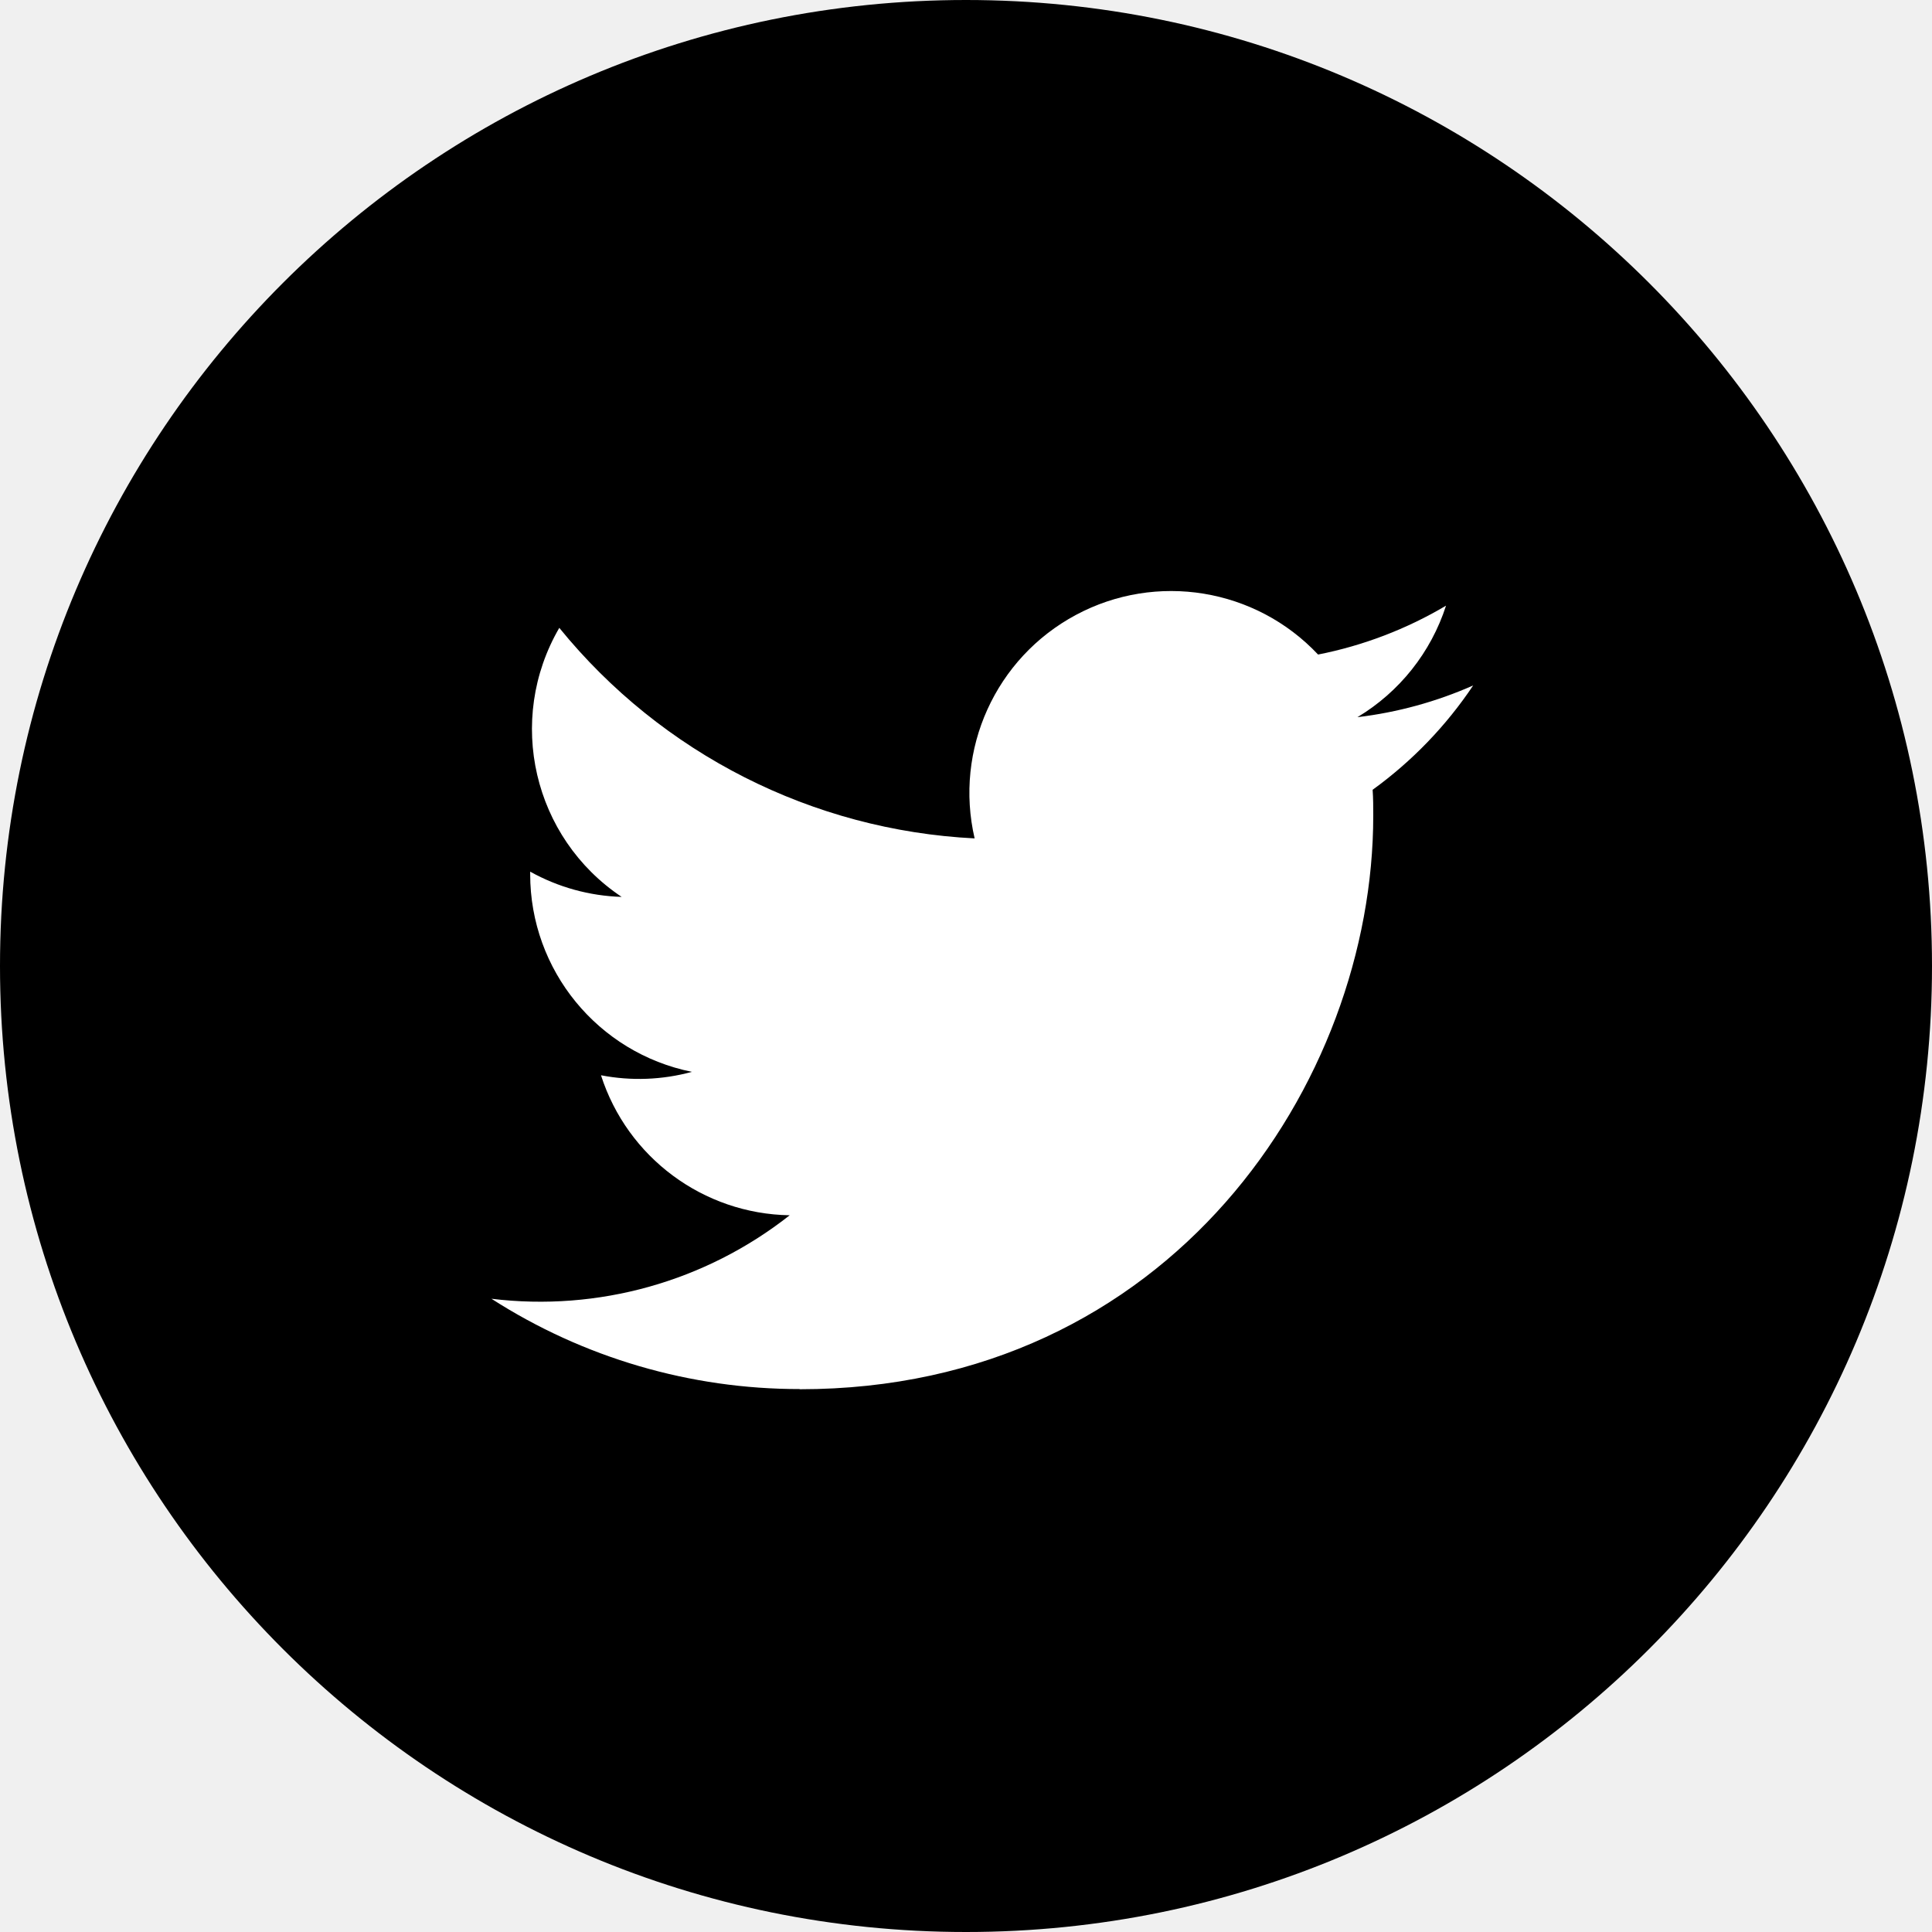
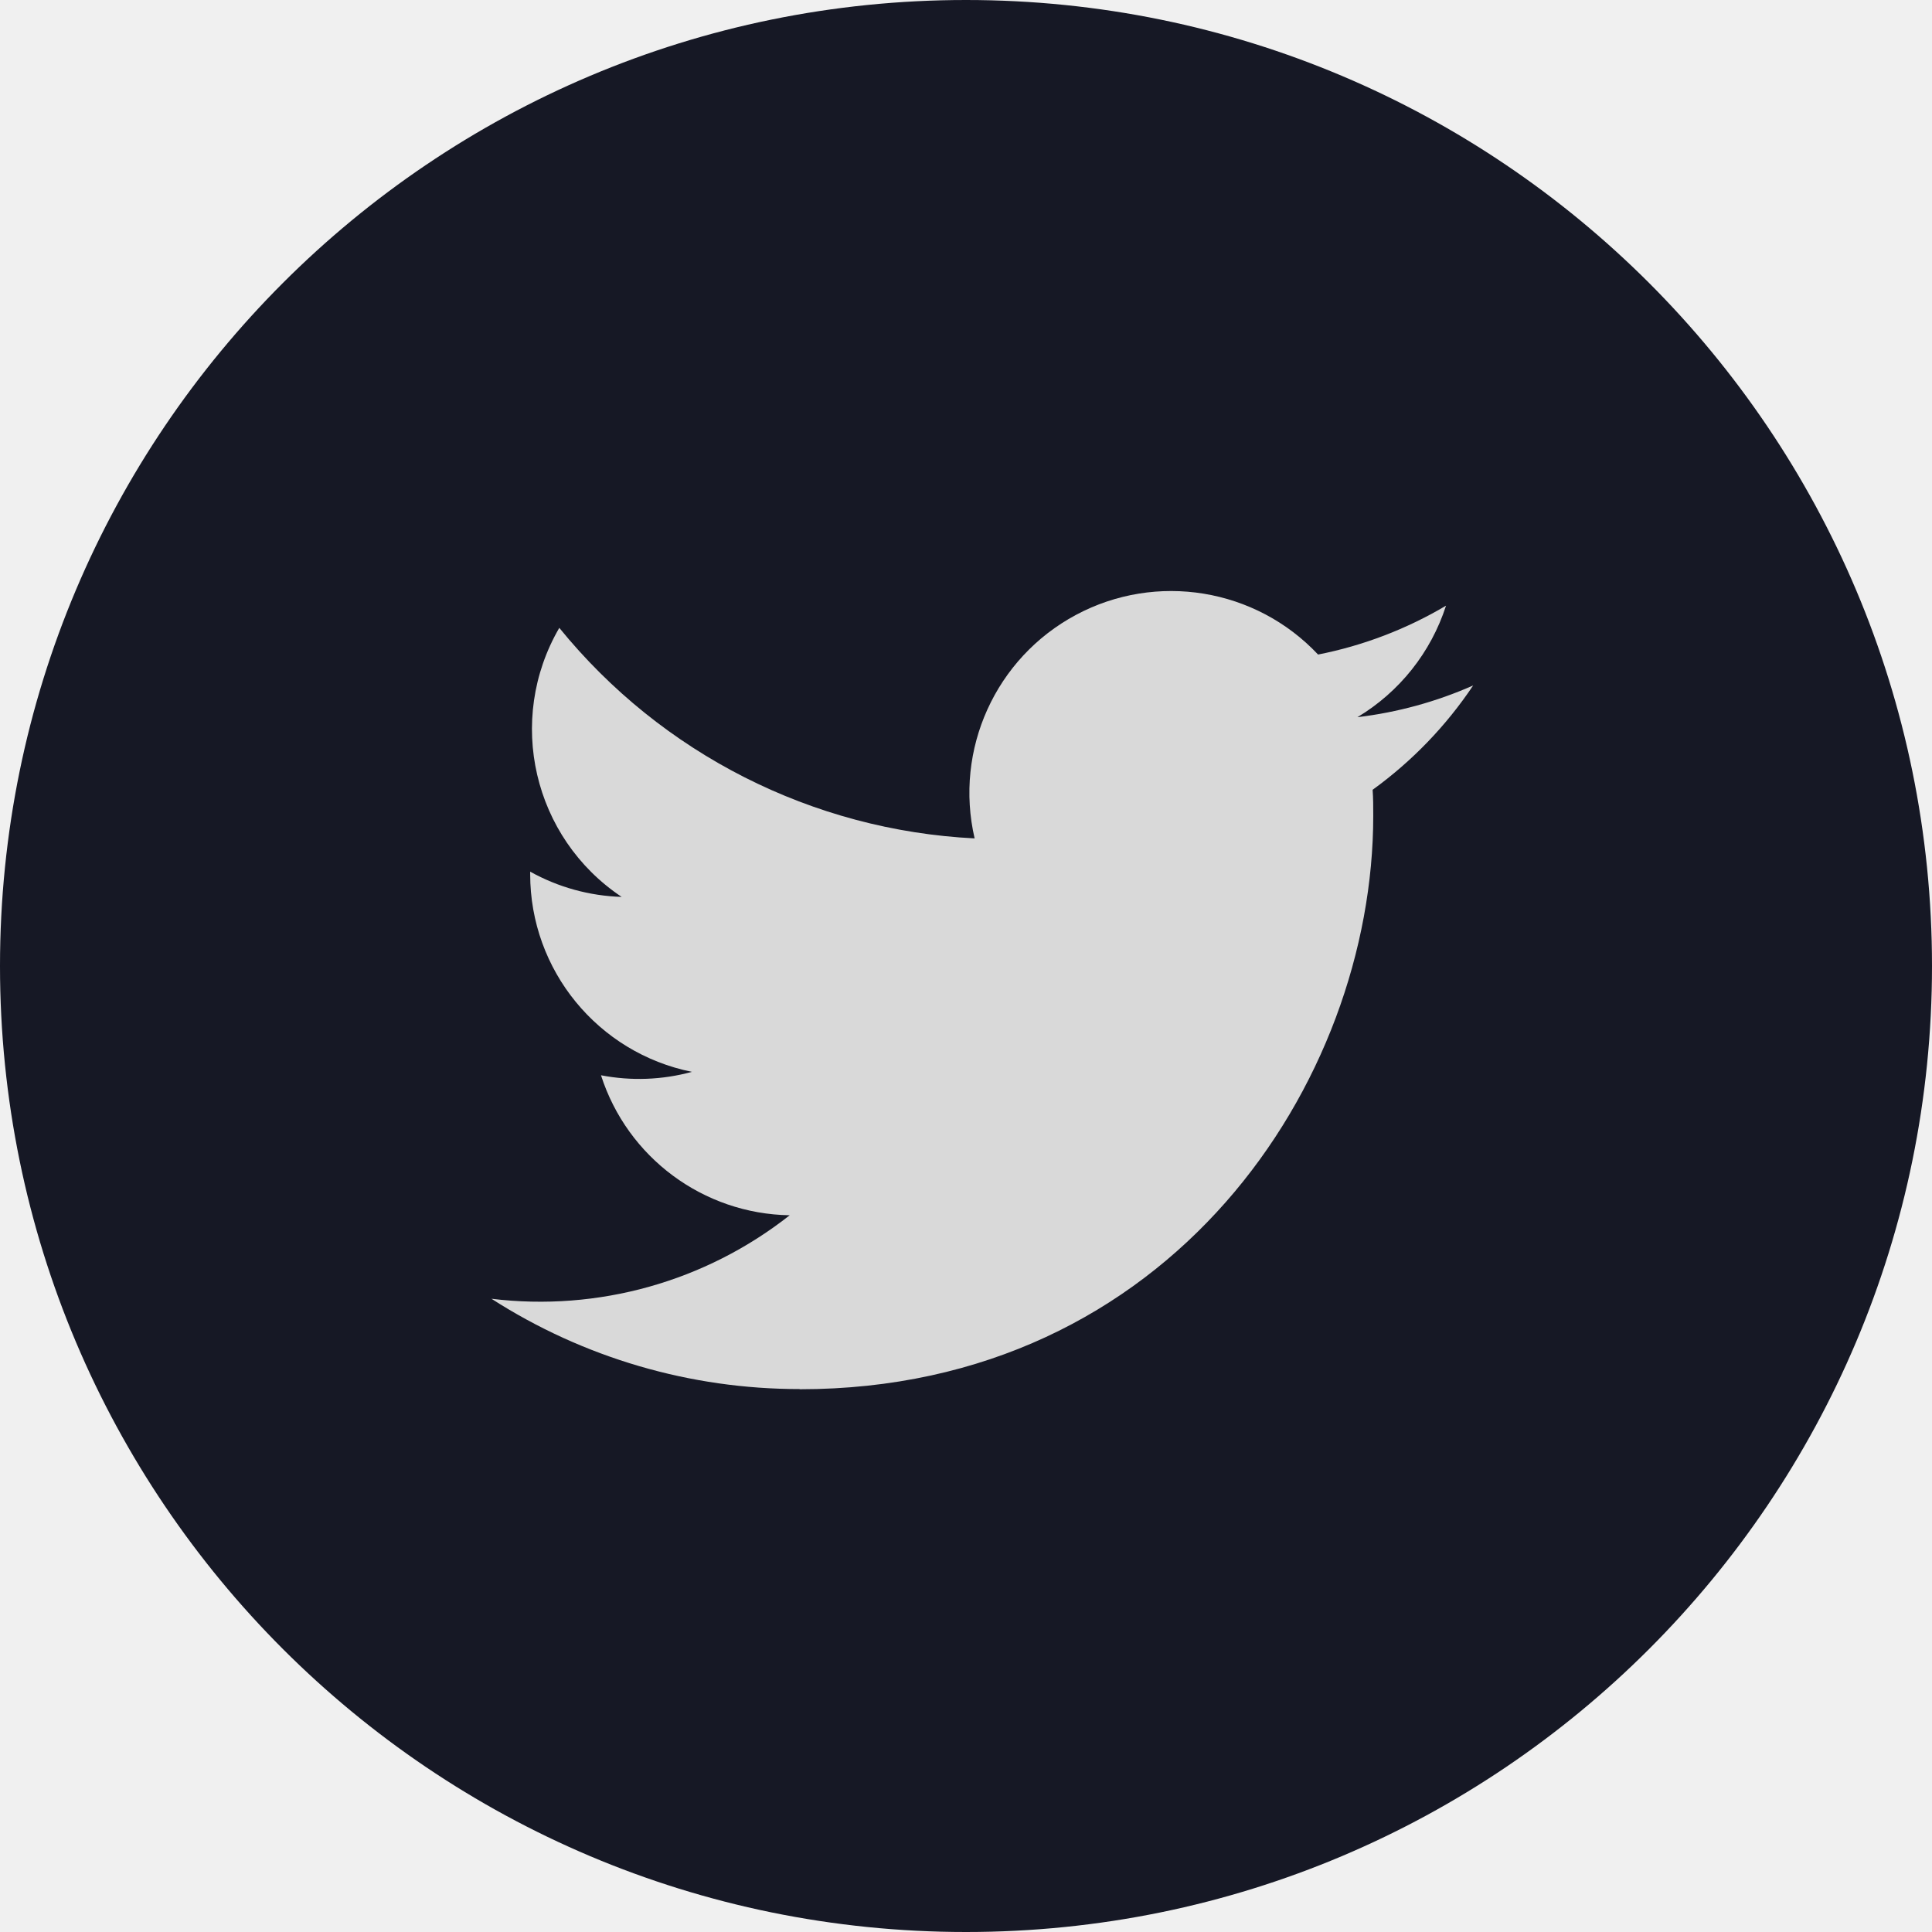
<svg xmlns="http://www.w3.org/2000/svg" id="Icons" viewBox="0 0 215 215">
  <defs>
-     <style>.cls-1{fill:#fff;}</style>
+     <style>.cls-1{fill:#D9D9D9;}</style>
  </defs>
  <g id="Twitter">
-     <circle id="Background" cx="107.5" cy="107.5" r="107.5" />
+     <circle fill="#161825" id="Background" cx="107.5" cy="107.5" r="107.5" />
    <path id="Twitter-2" data-name="Twitter" class="cls-1" d="M643,708.6c41.26,0,63.82-34.18,63.82-63.82,0-1,0-1.93-.07-2.89a45.74,45.74,0,0,0,11.19-11.61,45,45,0,0,1-12.88,3.53,22.54,22.54,0,0,0,9.86-12.41,45,45,0,0,1-14.24,5.44,22.45,22.45,0,0,0-38.22,20.46,63.65,63.65,0,0,1-46.22-23.43,22.44,22.44,0,0,0,6.94,29.94A22.3,22.3,0,0,1,613,651v.28a22.44,22.44,0,0,0,18,22,22.33,22.33,0,0,1-10.12.38,22.44,22.44,0,0,0,21,15.58,44.86,44.86,0,0,1-33.19,9.29A63.37,63.37,0,0,0,643,708.58" transform="translate(-554 -554)" />
  </g>
</svg>
